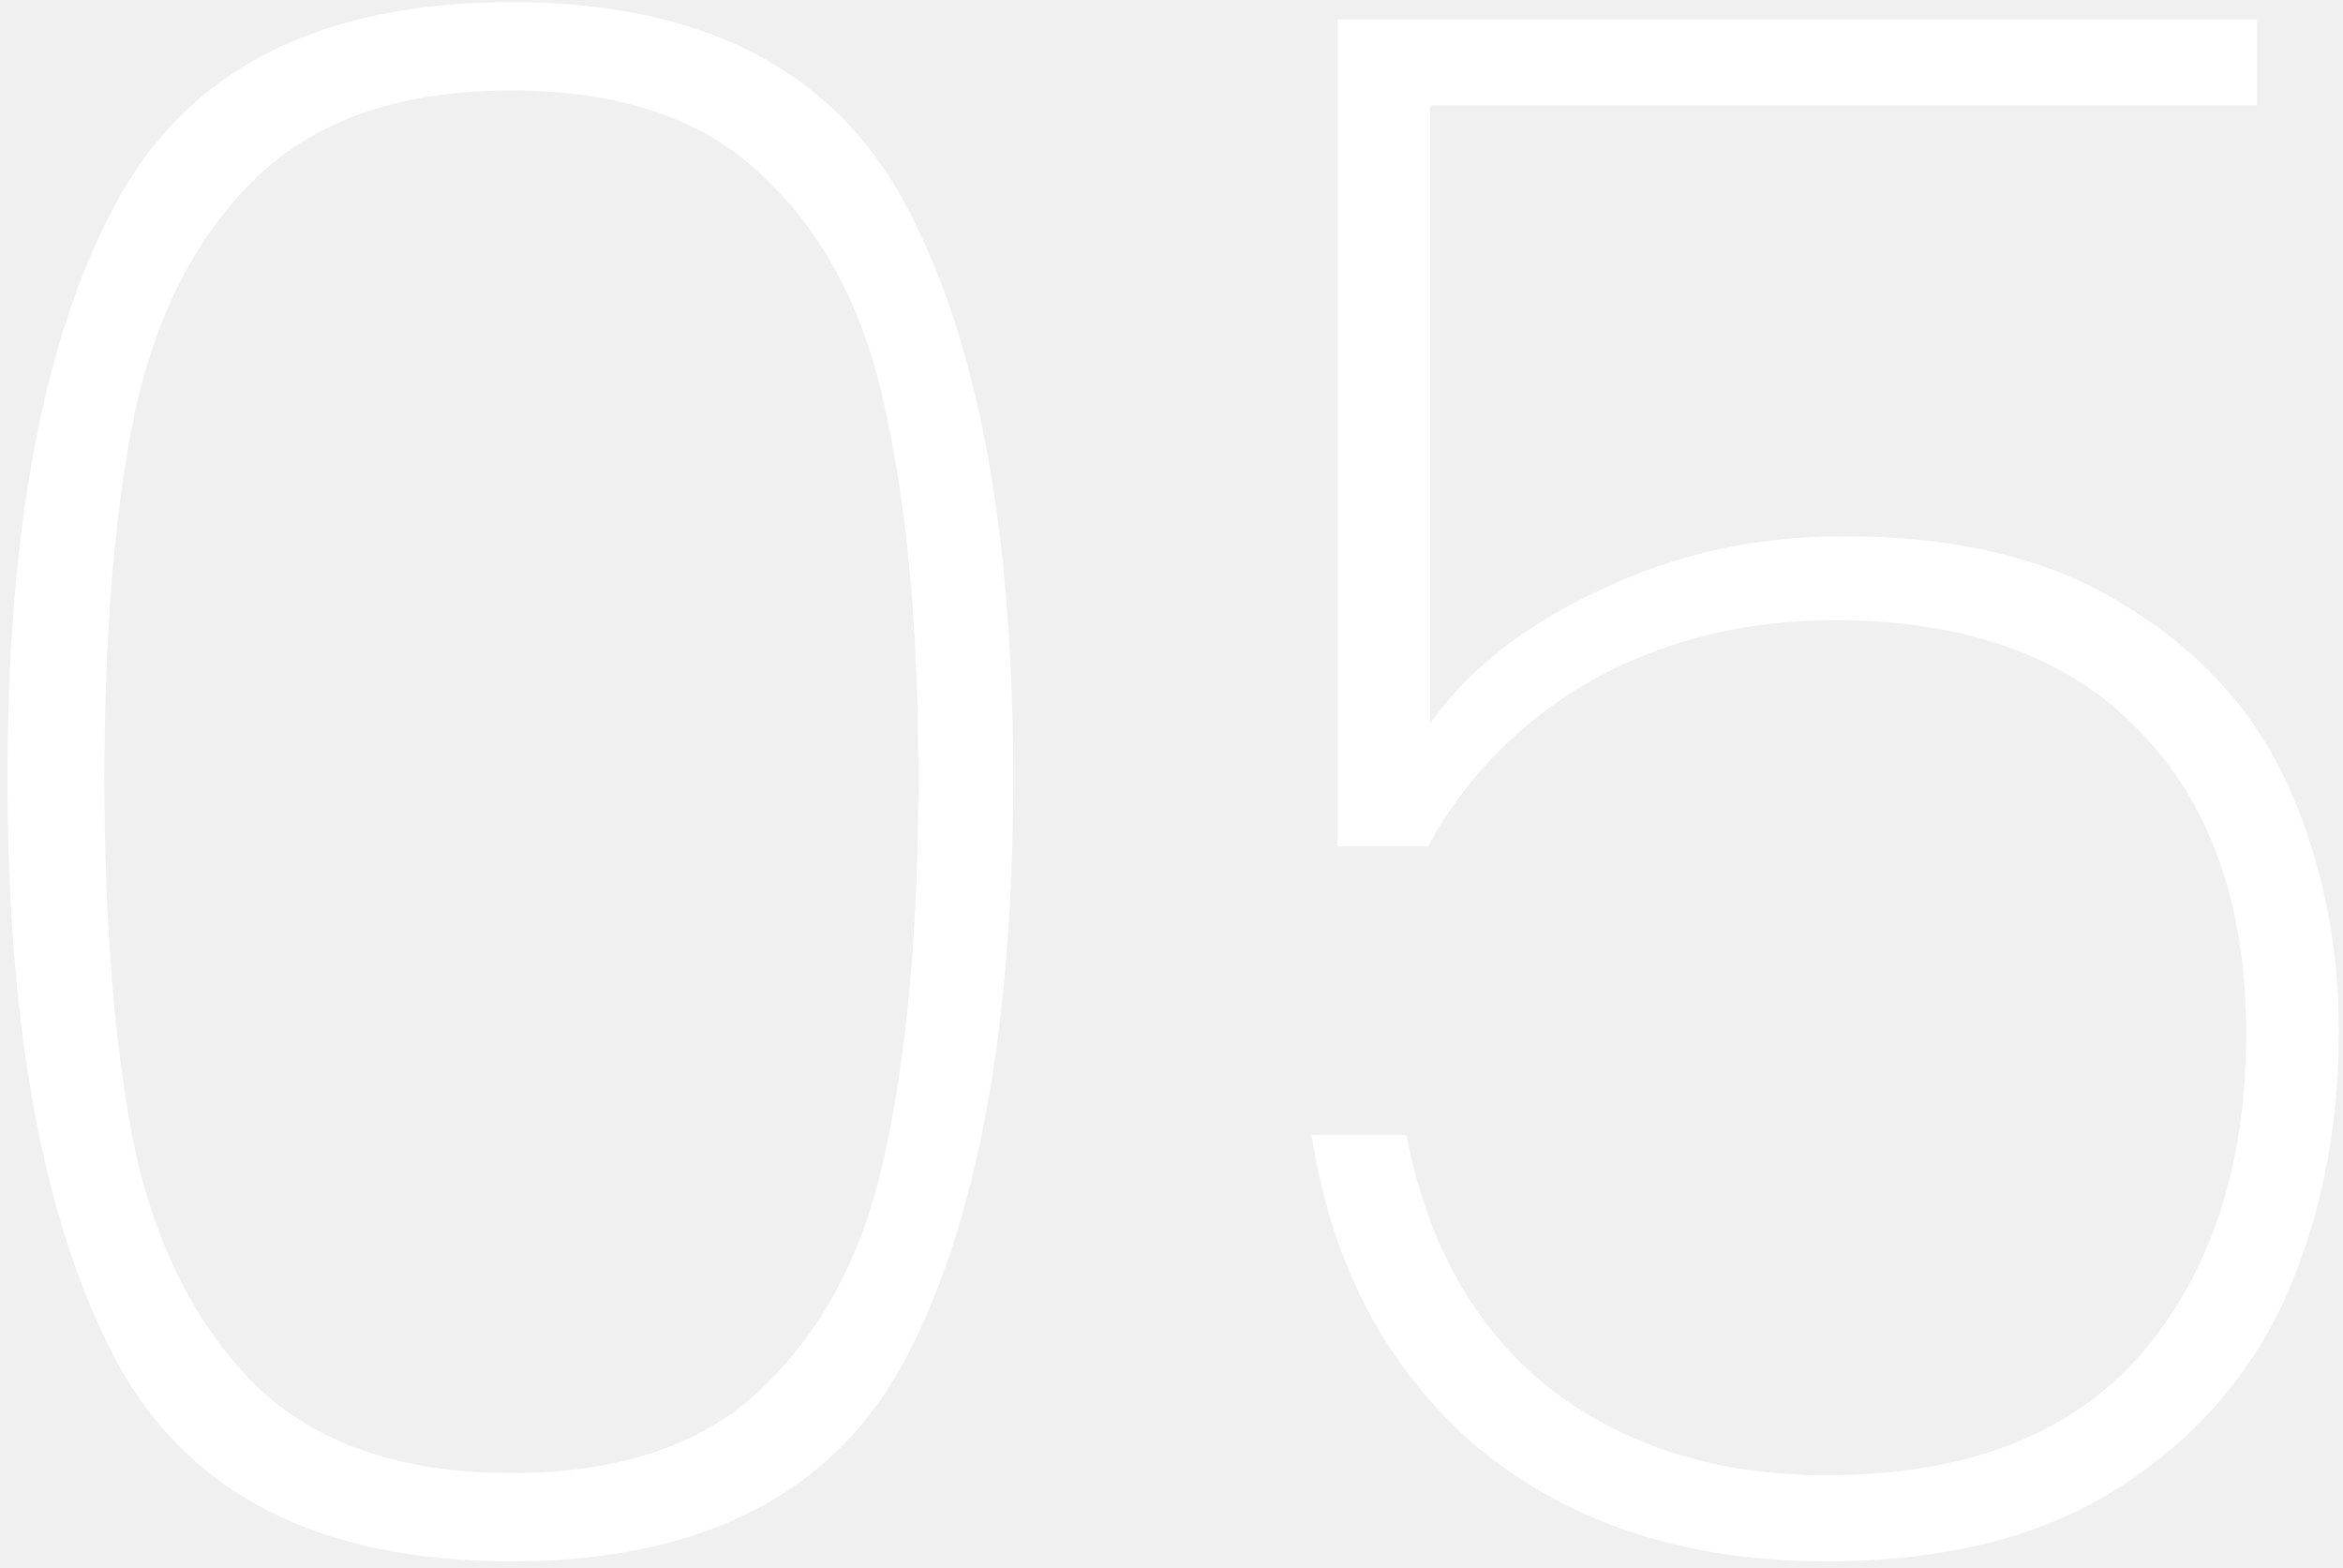
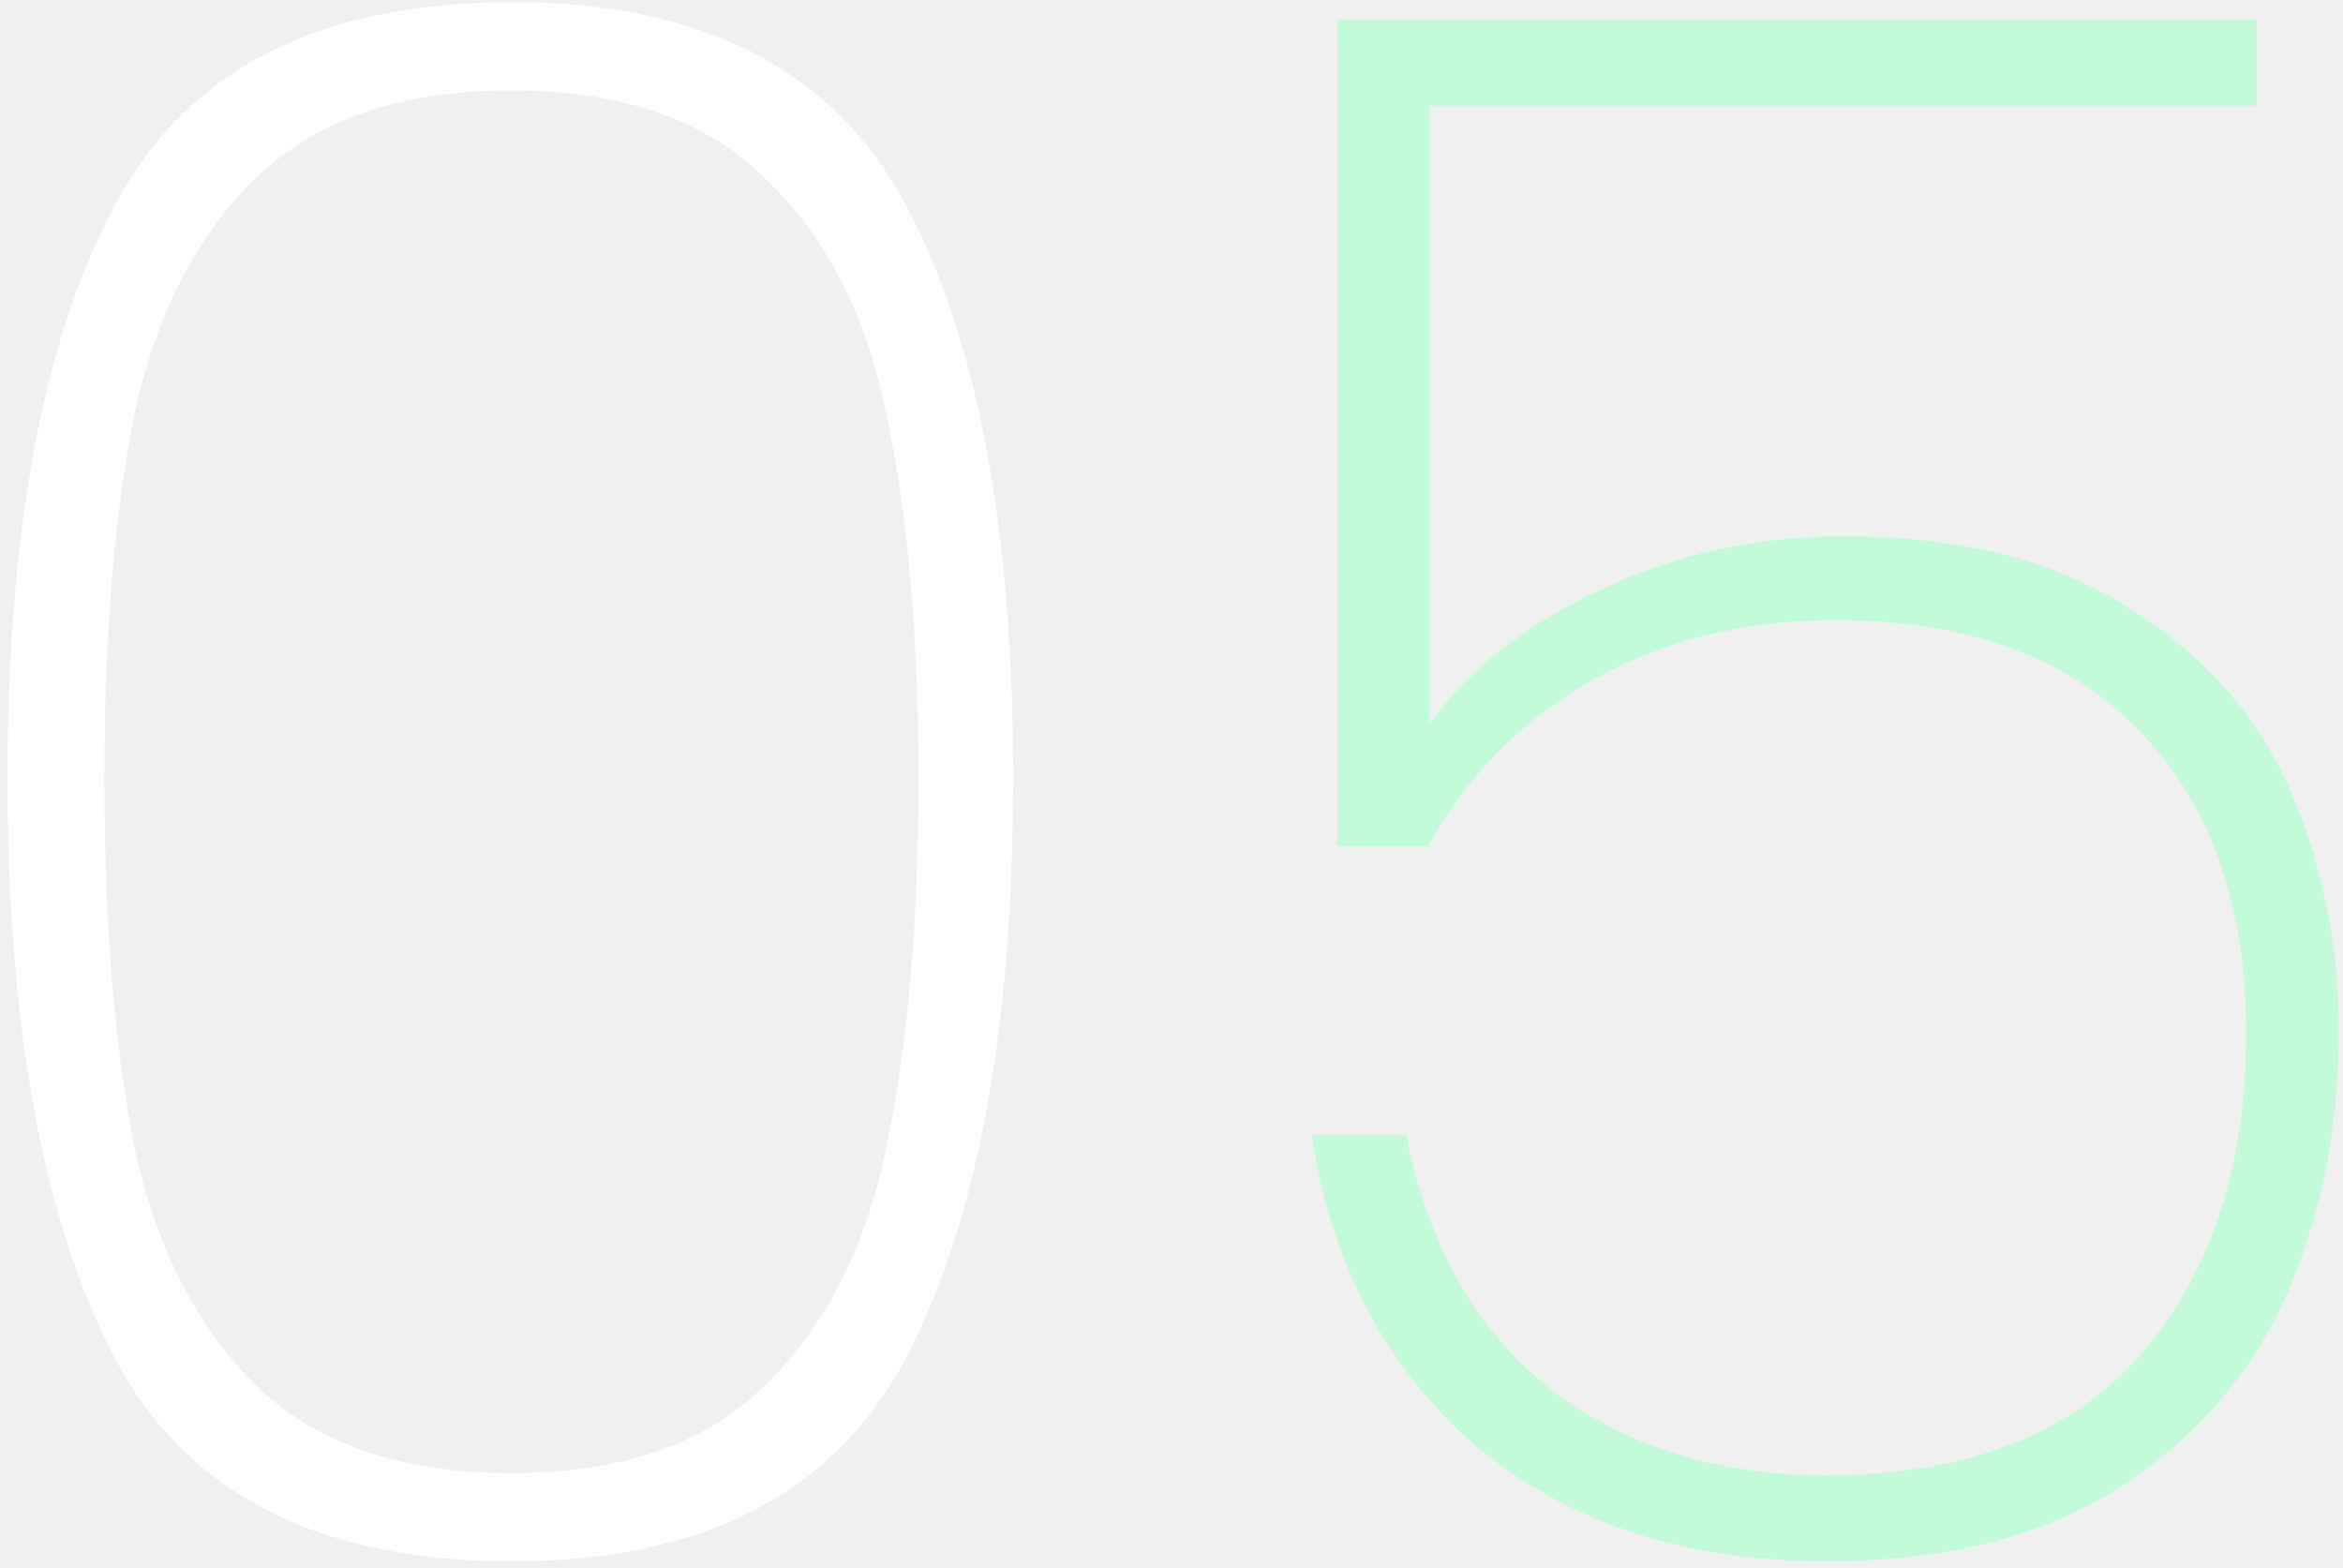
<svg xmlns="http://www.w3.org/2000/svg" width="272" height="182" viewBox="0 0 272 182" fill="none">
  <path d="M0.871 90.25C0.871 61.417 5.038 39.25 13.371 23.75C21.704 8.083 37.038 0.25 59.371 0.25C81.538 0.25 96.788 8.083 105.121 23.75C113.454 39.25 117.621 61.417 117.621 90.25C117.621 119.417 113.454 141.917 105.121 157.75C96.788 173.417 81.538 181.25 59.371 181.25C37.038 181.25 21.704 173.417 13.371 157.75C5.038 141.917 0.871 119.417 0.871 90.25ZM106.621 90.25C106.621 73.583 105.371 59.5 102.871 48C100.538 36.5 95.871 27.417 88.871 20.75C82.038 13.917 72.204 10.5 59.371 10.5C46.538 10.5 36.621 13.917 29.621 20.75C22.788 27.417 18.121 36.5 15.621 48C13.288 59.5 12.121 73.583 12.121 90.25C12.121 107.25 13.288 121.583 15.621 133.25C18.121 144.75 22.788 153.917 29.621 160.75C36.621 167.583 46.538 171 59.371 171C72.204 171 82.038 167.583 88.871 160.75C95.871 153.917 100.538 144.75 102.871 133.25C105.371 121.583 106.621 107.25 106.621 90.25Z" fill="white" />
-   <path d="M262.012 12.25H166.012V84C170.512 77.667 177.095 72.5 185.762 68.5C194.428 64.333 203.845 62.25 214.012 62.25C227.512 62.25 238.512 65 247.012 70.5C255.678 75.833 261.928 82.833 265.762 91.5C269.595 100.167 271.512 109.583 271.512 119.75C271.512 131.083 269.428 141.417 265.262 150.75C261.095 159.917 254.512 167.333 245.512 173C236.678 178.5 225.512 181.25 212.012 181.25C195.678 181.25 182.178 176.833 171.512 168C161.012 159 154.595 146.917 152.262 131.75H163.262C165.762 144.583 171.345 154.417 180.012 161.25C188.678 167.917 199.345 171.25 212.012 171.25C228.178 171.25 240.345 166.583 248.512 157.25C256.678 147.75 260.762 135.333 260.762 120C260.762 105 256.595 93.25 248.262 84.75C240.095 76.25 228.345 72 213.012 72C202.512 72 193.095 74.333 184.762 79C176.595 83.667 170.262 90.083 165.762 98.25H155.262V2.25H262.012V12.25Z" fill="white" />
+   <path d="M262.012 12.25H166.012V84C170.512 77.667 177.095 72.5 185.762 68.5C194.428 64.333 203.845 62.25 214.012 62.25C227.512 62.25 238.512 65 247.012 70.5C255.678 75.833 261.928 82.833 265.762 91.5C269.595 100.167 271.512 109.583 271.512 119.75C271.512 131.083 269.428 141.417 265.262 150.75C261.095 159.917 254.512 167.333 245.512 173C236.678 178.5 225.512 181.25 212.012 181.25C195.678 181.25 182.178 176.833 171.512 168C161.012 159 154.595 146.917 152.262 131.75H163.262C165.762 144.583 171.345 154.417 180.012 161.25C188.678 167.917 199.345 171.25 212.012 171.25C228.178 171.25 240.345 166.583 248.512 157.25C256.678 147.75 260.762 135.333 260.762 120C260.762 105 256.595 93.25 248.262 84.75C240.095 76.25 228.345 72 213.012 72C202.512 72 193.095 74.333 184.762 79C176.595 83.667 170.262 90.083 165.762 98.25H155.262V2.25H262.012V12.25Z" fill="#C2FAD7" />
</svg>
